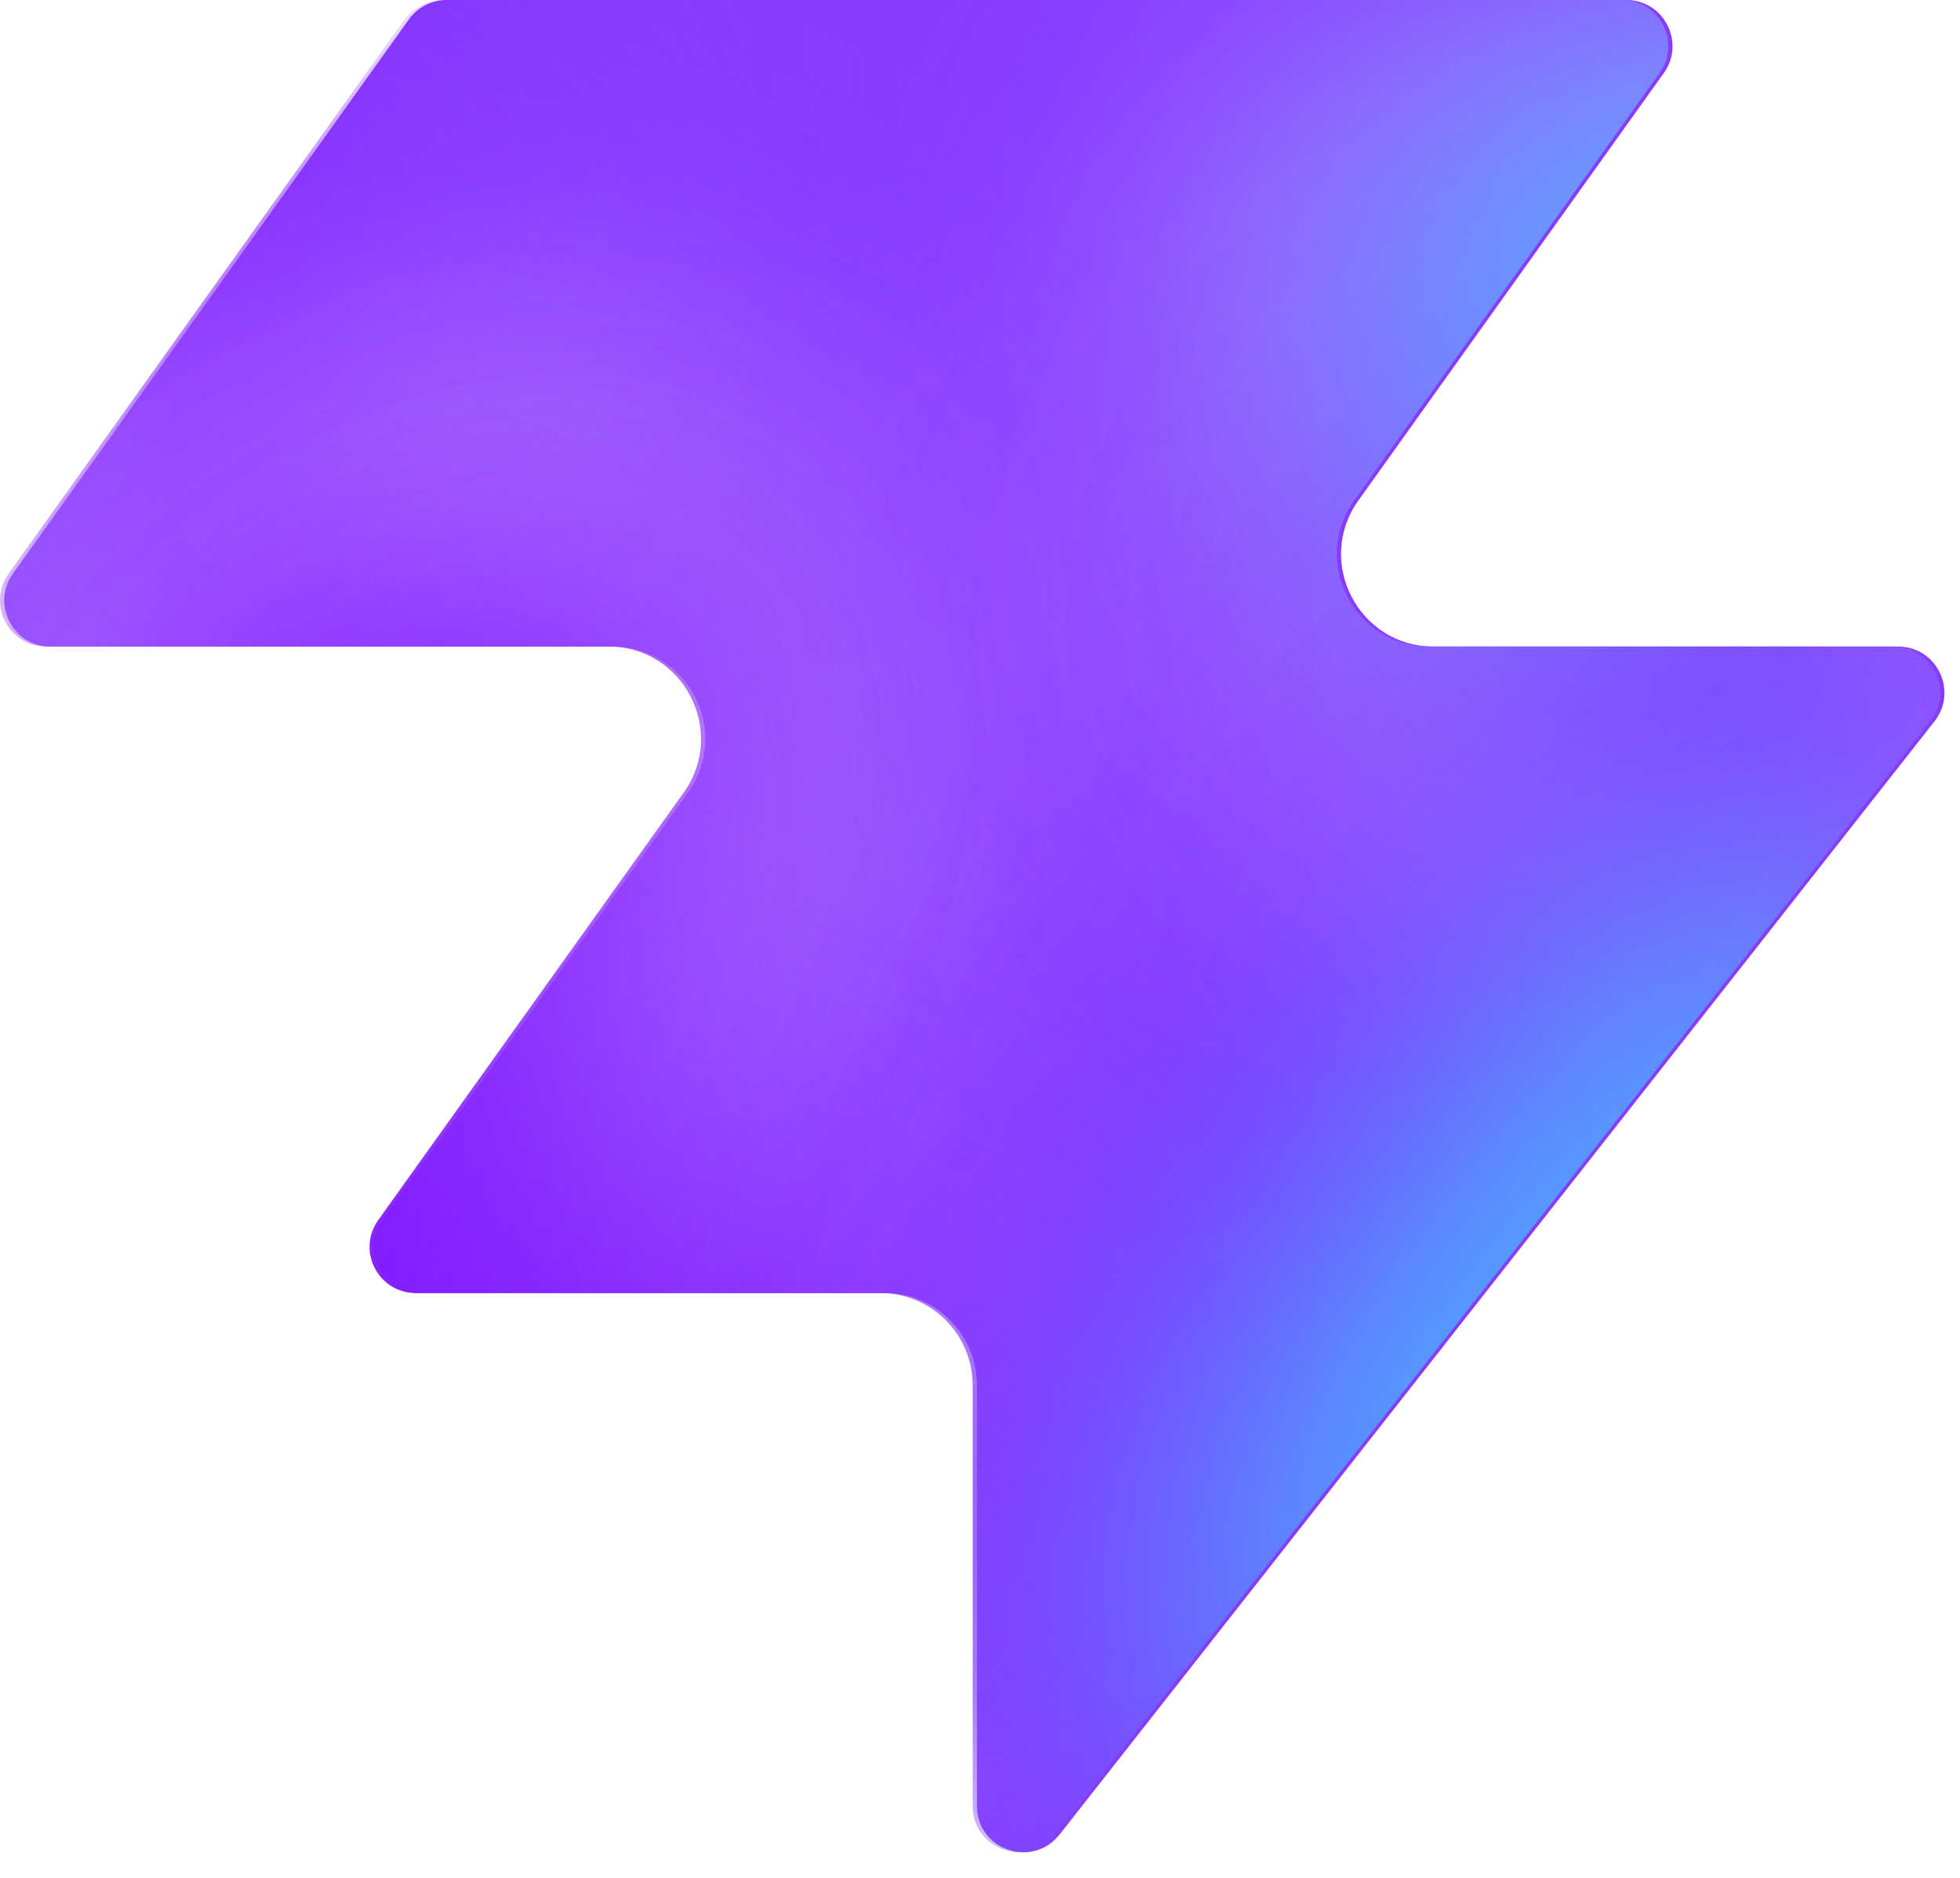
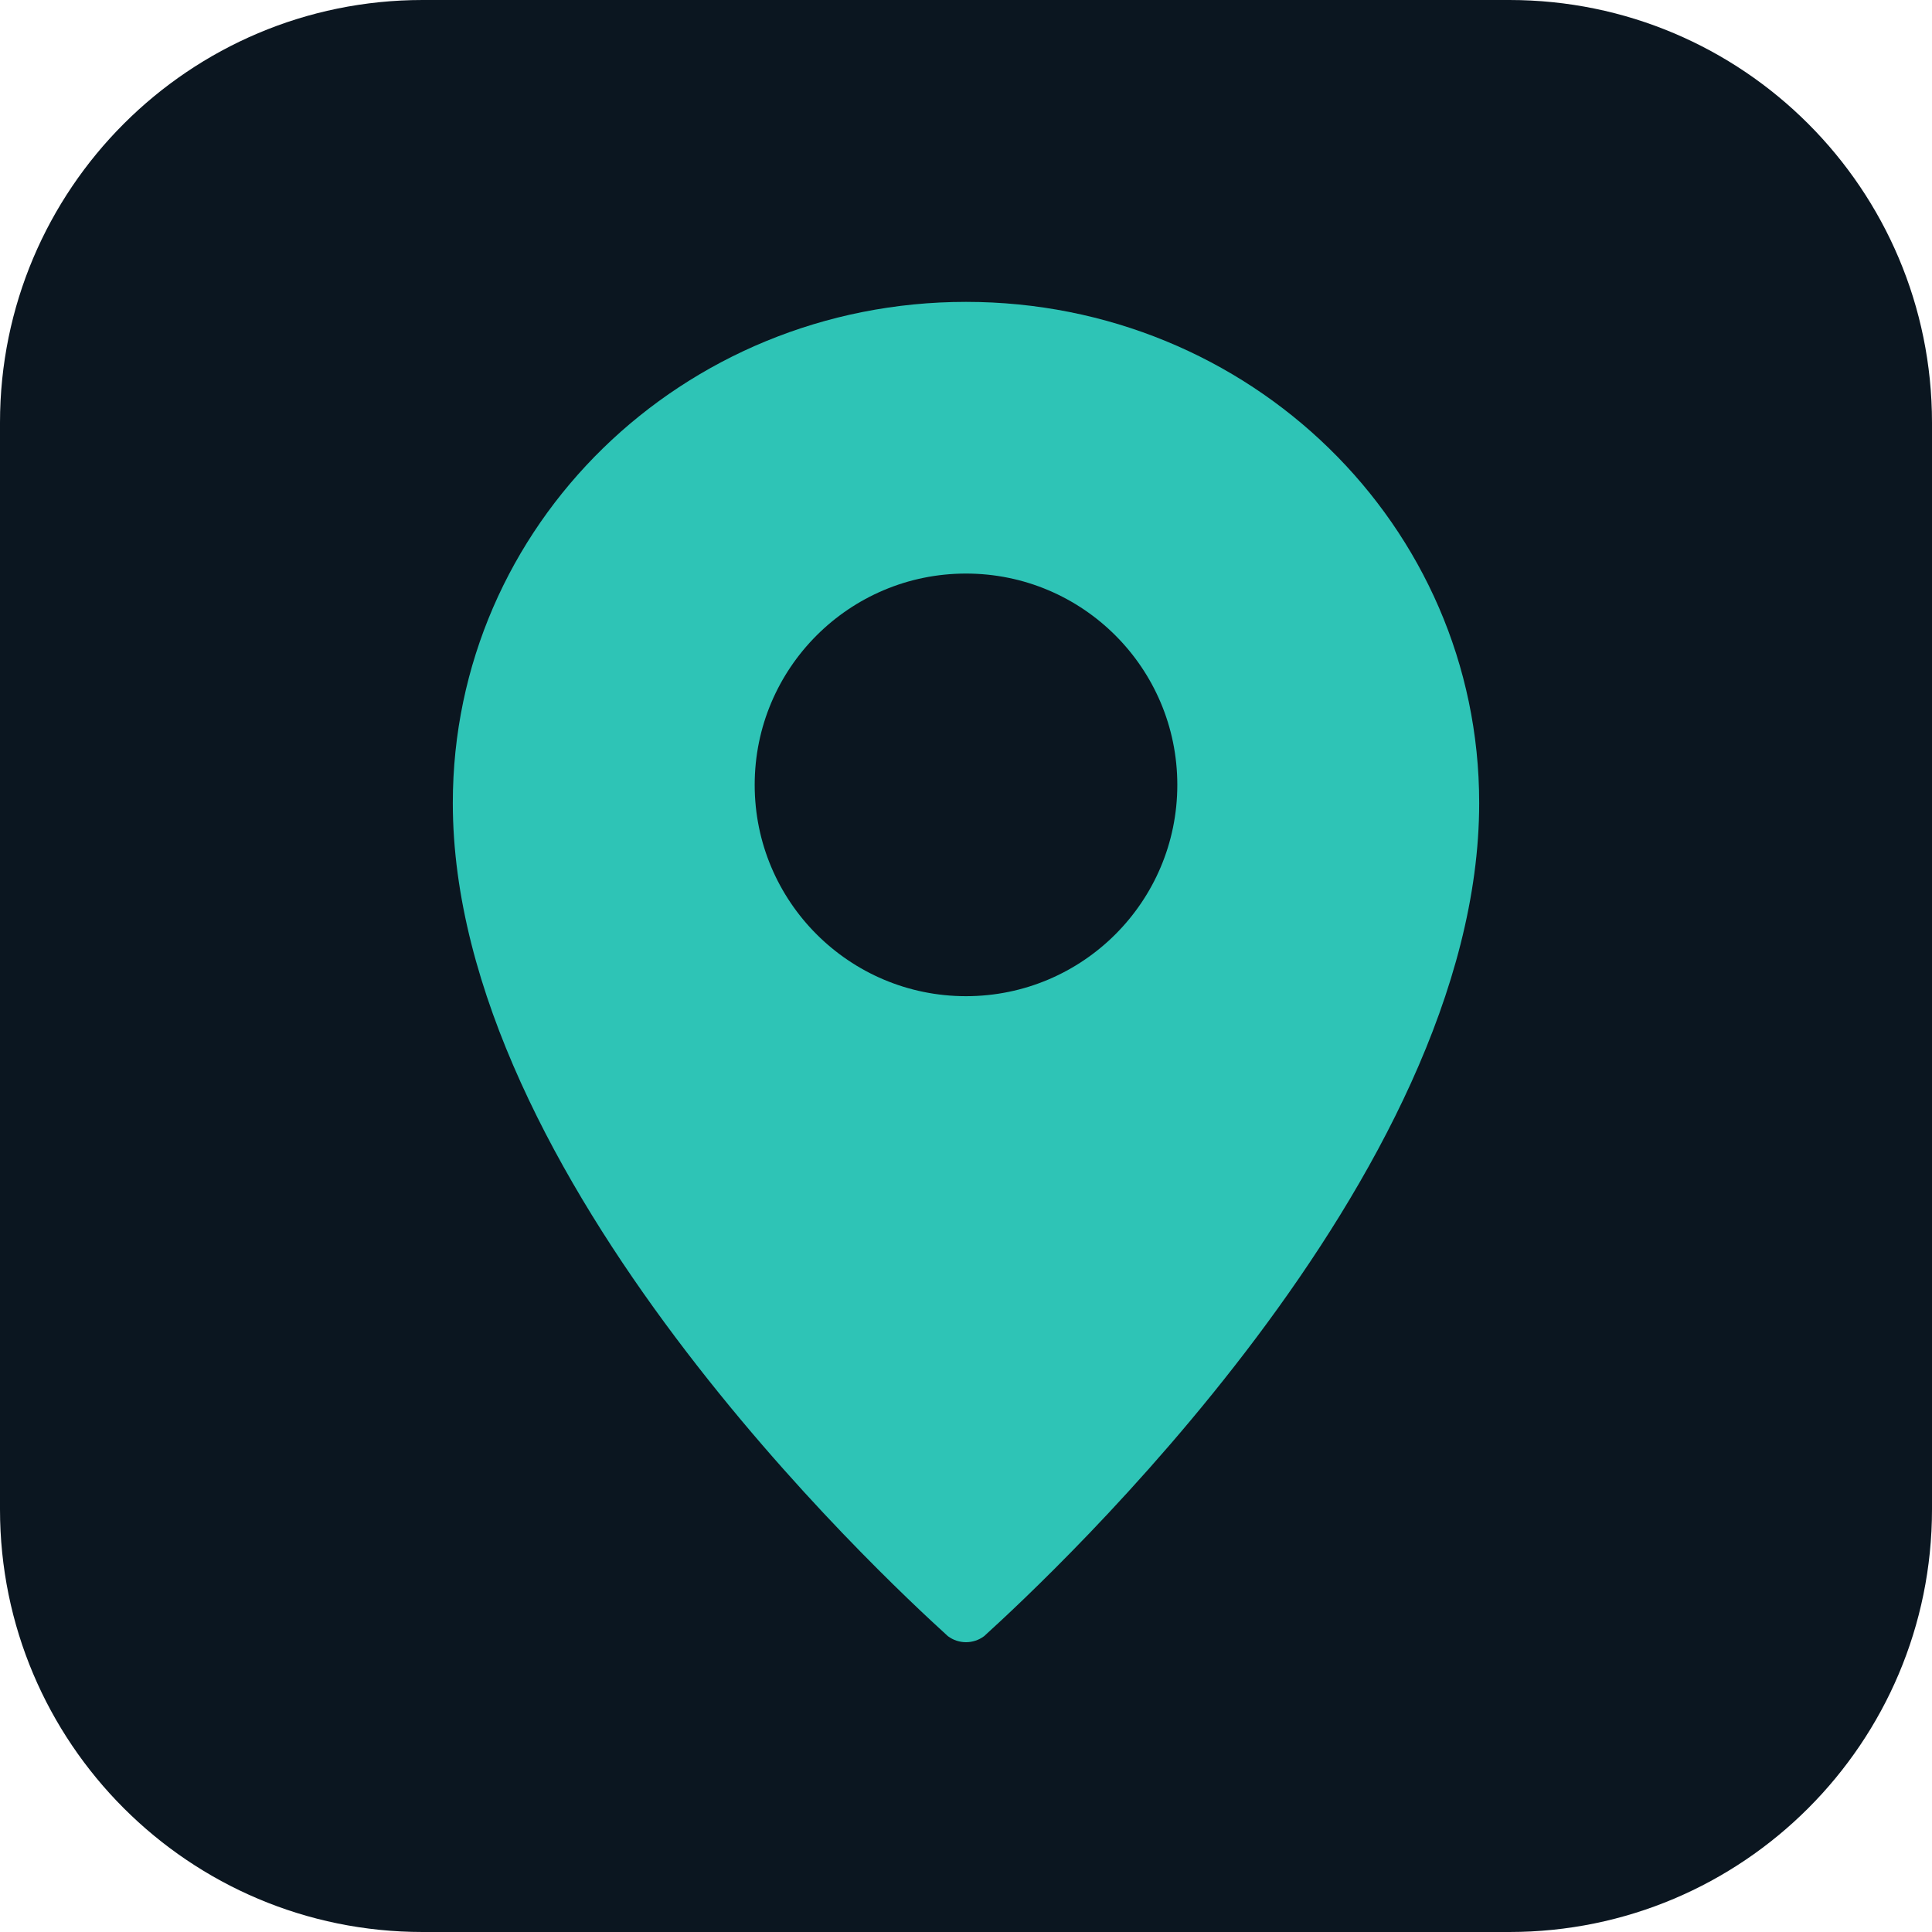
- <svg xmlns="http://www.w3.org/2000/svg" width="48" height="46" fill="none" viewBox="0 0 48 46">
-   <path fill="#863bff" d="M25.946 44.938c-.664.845-2.021.375-2.021-.698V33.937a2.26 2.26 0 0 0-2.262-2.262H10.287c-.92 0-1.456-1.04-.92-1.788l7.48-10.471c1.07-1.497 0-3.578-1.842-3.578H1.237c-.92 0-1.456-1.04-.92-1.788L10.013.474c.214-.297.556-.474.92-.474h28.894c.92 0 1.456 1.04.92 1.788l-7.48 10.471c-1.07 1.498 0 3.579 1.842 3.579h11.377c.943 0 1.473 1.088.89 1.83L25.947 44.94z" style="fill:#863bff;fill:color(display-p3 .525 .23 1);fill-opacity:1" />
-   <mask id="a" width="48" height="46" x="0" y="0" maskUnits="userSpaceOnUse" style="mask-type:alpha">
-     <path fill="#000" d="M25.842 44.938c-.664.844-2.021.375-2.021-.698V33.937a2.26 2.26 0 0 0-2.262-2.262H10.183c-.92 0-1.456-1.04-.92-1.788l7.48-10.471c1.07-1.498 0-3.579-1.842-3.579H1.133c-.92 0-1.456-1.04-.92-1.787L9.91.473c.214-.297.556-.474.92-.474h28.894c.92 0 1.456 1.04.92 1.788l-7.48 10.471c-1.07 1.498 0 3.578 1.842 3.578h11.377c.943 0 1.473 1.088.89 1.832L25.843 44.94z" style="fill:#000;fill-opacity:1" />
-   </mask>
-   <g mask="url(#a)">
-     <g filter="url(#b)">
-       <ellipse cx="5.508" cy="14.704" fill="#ede6ff" rx="5.508" ry="14.704" style="fill:#ede6ff;fill:color(display-p3 .927 .903 1);fill-opacity:1" transform="matrix(.00324 1 1 -.00324 -4.47 31.516)" />
-     </g>
-     <g filter="url(#c)">
-       <ellipse cx="10.399" cy="29.851" fill="#ede6ff" rx="10.399" ry="29.851" style="fill:#ede6ff;fill:color(display-p3 .927 .903 1);fill-opacity:1" transform="matrix(.00324 1 1 -.00324 -39.328 7.883)" />
-     </g>
-     <g filter="url(#d)">
-       <ellipse cx="5.508" cy="30.487" fill="#7e14ff" rx="5.508" ry="30.487" style="fill:#7e14ff;fill:color(display-p3 .492 .077 1);fill-opacity:1" transform="rotate(89.814 -25.913 -14.639)scale(1 -1)" />
-     </g>
-     <g filter="url(#e)">
-       <ellipse cx="5.508" cy="30.599" fill="#7e14ff" rx="5.508" ry="30.599" style="fill:#7e14ff;fill:color(display-p3 .492 .077 1);fill-opacity:1" transform="rotate(89.814 -32.644 -3.334)scale(1 -1)" />
-     </g>
-     <g filter="url(#f)">
-       <ellipse cx="5.508" cy="30.599" fill="#7e14ff" rx="5.508" ry="30.599" style="fill:#7e14ff;fill:color(display-p3 .492 .077 1);fill-opacity:1" transform="matrix(.00324 1 1 -.00324 -34.34 30.47)" />
-     </g>
-     <g filter="url(#g)">
-       <ellipse cx="14.072" cy="22.078" fill="#ede6ff" rx="14.072" ry="22.078" style="fill:#ede6ff;fill:color(display-p3 .927 .903 1);fill-opacity:1" transform="rotate(93.35 24.506 48.493)scale(-1 1)" />
-     </g>
-     <g filter="url(#h)">
-       <ellipse cx="3.47" cy="21.501" fill="#7e14ff" rx="3.47" ry="21.501" style="fill:#7e14ff;fill:color(display-p3 .492 .077 1);fill-opacity:1" transform="rotate(89.009 28.708 47.59)scale(-1 1)" />
-     </g>
-     <g filter="url(#i)">
-       <ellipse cx="3.47" cy="21.501" fill="#7e14ff" rx="3.47" ry="21.501" style="fill:#7e14ff;fill:color(display-p3 .492 .077 1);fill-opacity:1" transform="rotate(89.009 28.708 47.59)scale(-1 1)" />
-     </g>
-     <g filter="url(#j)">
-       <ellipse cx=".387" cy="8.972" fill="#7e14ff" rx="4.407" ry="29.108" style="fill:#7e14ff;fill:color(display-p3 .492 .077 1);fill-opacity:1" transform="rotate(39.51 .387 8.972)" />
-     </g>
-     <g filter="url(#k)">
-       <ellipse cx="47.523" cy="-6.092" fill="#7e14ff" rx="4.407" ry="29.108" style="fill:#7e14ff;fill:color(display-p3 .492 .077 1);fill-opacity:1" transform="rotate(37.892 47.523 -6.092)" />
-     </g>
-     <g filter="url(#l)">
-       <ellipse cx="41.412" cy="6.333" fill="#47bfff" rx="5.971" ry="9.665" style="fill:#47bfff;fill:color(display-p3 .28 .748 1);fill-opacity:1" transform="rotate(37.892 41.412 6.333)" />
-     </g>
-     <g filter="url(#m)">
-       <ellipse cx="-1.879" cy="38.332" fill="#7e14ff" rx="4.407" ry="29.108" style="fill:#7e14ff;fill:color(display-p3 .492 .077 1);fill-opacity:1" transform="rotate(37.892 -1.88 38.332)" />
-     </g>
-     <g filter="url(#n)">
-       <ellipse cx="-1.879" cy="38.332" fill="#7e14ff" rx="4.407" ry="29.108" style="fill:#7e14ff;fill:color(display-p3 .492 .077 1);fill-opacity:1" transform="rotate(37.892 -1.88 38.332)" />
-     </g>
-     <g filter="url(#o)">
-       <ellipse cx="35.651" cy="29.907" fill="#7e14ff" rx="4.407" ry="29.108" style="fill:#7e14ff;fill:color(display-p3 .492 .077 1);fill-opacity:1" transform="rotate(37.892 35.651 29.907)" />
-     </g>
-     <g filter="url(#p)">
-       <ellipse cx="38.418" cy="32.4" fill="#47bfff" rx="5.971" ry="15.297" style="fill:#47bfff;fill:color(display-p3 .28 .748 1);fill-opacity:1" transform="rotate(37.892 38.418 32.4)" />
-     </g>
-   </g>
-   <defs>
-     <filter id="b" width="60.045" height="41.654" x="-19.77" y="16.149" color-interpolation-filters="sRGB" filterUnits="userSpaceOnUse">
-       <feFlood flood-opacity="0" result="BackgroundImageFix" />
-       <feBlend in="SourceGraphic" in2="BackgroundImageFix" result="shape" />
-       <feGaussianBlur result="effect1_foregroundBlur_2002_17158" stdDeviation="7.659" />
-     </filter>
-     <filter id="c" width="90.34" height="51.437" x="-54.613" y="-7.533" color-interpolation-filters="sRGB" filterUnits="userSpaceOnUse">
-       <feFlood flood-opacity="0" result="BackgroundImageFix" />
-       <feBlend in="SourceGraphic" in2="BackgroundImageFix" result="shape" />
-       <feGaussianBlur result="effect1_foregroundBlur_2002_17158" stdDeviation="7.659" />
-     </filter>
-     <filter id="d" width="79.355" height="29.4" x="-49.64" y="2.03" color-interpolation-filters="sRGB" filterUnits="userSpaceOnUse">
-       <feFlood flood-opacity="0" result="BackgroundImageFix" />
-       <feBlend in="SourceGraphic" in2="BackgroundImageFix" result="shape" />
-       <feGaussianBlur result="effect1_foregroundBlur_2002_17158" stdDeviation="4.596" />
-     </filter>
-     <filter id="e" width="79.579" height="29.4" x="-45.045" y="20.029" color-interpolation-filters="sRGB" filterUnits="userSpaceOnUse">
-       <feFlood flood-opacity="0" result="BackgroundImageFix" />
-       <feBlend in="SourceGraphic" in2="BackgroundImageFix" result="shape" />
-       <feGaussianBlur result="effect1_foregroundBlur_2002_17158" stdDeviation="4.596" />
-     </filter>
-     <filter id="f" width="79.579" height="29.4" x="-43.513" y="21.178" color-interpolation-filters="sRGB" filterUnits="userSpaceOnUse">
-       <feFlood flood-opacity="0" result="BackgroundImageFix" />
-       <feBlend in="SourceGraphic" in2="BackgroundImageFix" result="shape" />
-       <feGaussianBlur result="effect1_foregroundBlur_2002_17158" stdDeviation="4.596" />
-     </filter>
-     <filter id="g" width="74.749" height="58.852" x="15.756" y="-17.901" color-interpolation-filters="sRGB" filterUnits="userSpaceOnUse">
-       <feFlood flood-opacity="0" result="BackgroundImageFix" />
-       <feBlend in="SourceGraphic" in2="BackgroundImageFix" result="shape" />
-       <feGaussianBlur result="effect1_foregroundBlur_2002_17158" stdDeviation="7.659" />
-     </filter>
-     <filter id="h" width="61.377" height="25.362" x="23.548" y="2.284" color-interpolation-filters="sRGB" filterUnits="userSpaceOnUse">
-       <feFlood flood-opacity="0" result="BackgroundImageFix" />
-       <feBlend in="SourceGraphic" in2="BackgroundImageFix" result="shape" />
-       <feGaussianBlur result="effect1_foregroundBlur_2002_17158" stdDeviation="4.596" />
-     </filter>
-     <filter id="i" width="61.377" height="25.362" x="23.548" y="2.284" color-interpolation-filters="sRGB" filterUnits="userSpaceOnUse">
-       <feFlood flood-opacity="0" result="BackgroundImageFix" />
-       <feBlend in="SourceGraphic" in2="BackgroundImageFix" result="shape" />
-       <feGaussianBlur result="effect1_foregroundBlur_2002_17158" stdDeviation="4.596" />
-     </filter>
-     <filter id="j" width="56.045" height="63.649" x="-27.636" y="-22.853" color-interpolation-filters="sRGB" filterUnits="userSpaceOnUse">
-       <feFlood flood-opacity="0" result="BackgroundImageFix" />
-       <feBlend in="SourceGraphic" in2="BackgroundImageFix" result="shape" />
-       <feGaussianBlur result="effect1_foregroundBlur_2002_17158" stdDeviation="4.596" />
-     </filter>
-     <filter id="k" width="54.814" height="64.646" x="20.116" y="-38.415" color-interpolation-filters="sRGB" filterUnits="userSpaceOnUse">
-       <feFlood flood-opacity="0" result="BackgroundImageFix" />
-       <feBlend in="SourceGraphic" in2="BackgroundImageFix" result="shape" />
-       <feGaussianBlur result="effect1_foregroundBlur_2002_17158" stdDeviation="4.596" />
-     </filter>
-     <filter id="l" width="33.541" height="35.313" x="24.641" y="-11.323" color-interpolation-filters="sRGB" filterUnits="userSpaceOnUse">
-       <feFlood flood-opacity="0" result="BackgroundImageFix" />
-       <feBlend in="SourceGraphic" in2="BackgroundImageFix" result="shape" />
-       <feGaussianBlur result="effect1_foregroundBlur_2002_17158" stdDeviation="4.596" />
-     </filter>
-     <filter id="m" width="54.814" height="64.646" x="-29.286" y="6.009" color-interpolation-filters="sRGB" filterUnits="userSpaceOnUse">
-       <feFlood flood-opacity="0" result="BackgroundImageFix" />
-       <feBlend in="SourceGraphic" in2="BackgroundImageFix" result="shape" />
-       <feGaussianBlur result="effect1_foregroundBlur_2002_17158" stdDeviation="4.596" />
-     </filter>
-     <filter id="n" width="54.814" height="64.646" x="-29.286" y="6.009" color-interpolation-filters="sRGB" filterUnits="userSpaceOnUse">
-       <feFlood flood-opacity="0" result="BackgroundImageFix" />
-       <feBlend in="SourceGraphic" in2="BackgroundImageFix" result="shape" />
-       <feGaussianBlur result="effect1_foregroundBlur_2002_17158" stdDeviation="4.596" />
-     </filter>
-     <filter id="o" width="54.814" height="64.646" x="8.244" y="-2.416" color-interpolation-filters="sRGB" filterUnits="userSpaceOnUse">
-       <feFlood flood-opacity="0" result="BackgroundImageFix" />
-       <feBlend in="SourceGraphic" in2="BackgroundImageFix" result="shape" />
-       <feGaussianBlur result="effect1_foregroundBlur_2002_17158" stdDeviation="4.596" />
-     </filter>
-     <filter id="p" width="39.409" height="43.623" x="18.713" y="10.588" color-interpolation-filters="sRGB" filterUnits="userSpaceOnUse">
-       <feFlood flood-opacity="0" result="BackgroundImageFix" />
-       <feBlend in="SourceGraphic" in2="BackgroundImageFix" result="shape" />
-       <feGaussianBlur result="effect1_foregroundBlur_2002_17158" stdDeviation="4.596" />
-     </filter>
-   </defs>
+ <svg xmlns="http://www.w3.org/2000/svg" viewBox="0 0 64 64" fill="none">
+   <rect width="64" height="64" rx="14" fill="#0b1620" />
+   <path d="M32 10c-9.4 0-17 7.4-17 16.6 0 12.4 14.2 25.6 16.4 27.6a1 1 0 0 0 1.2 0C34.8 52.2 49 39 49 26.6 49 17.4 41.4 10 32 10Z" fill="#2ec4b6" />
+   <circle cx="32" cy="26" r="7" fill="#0b1620" />
</svg>
